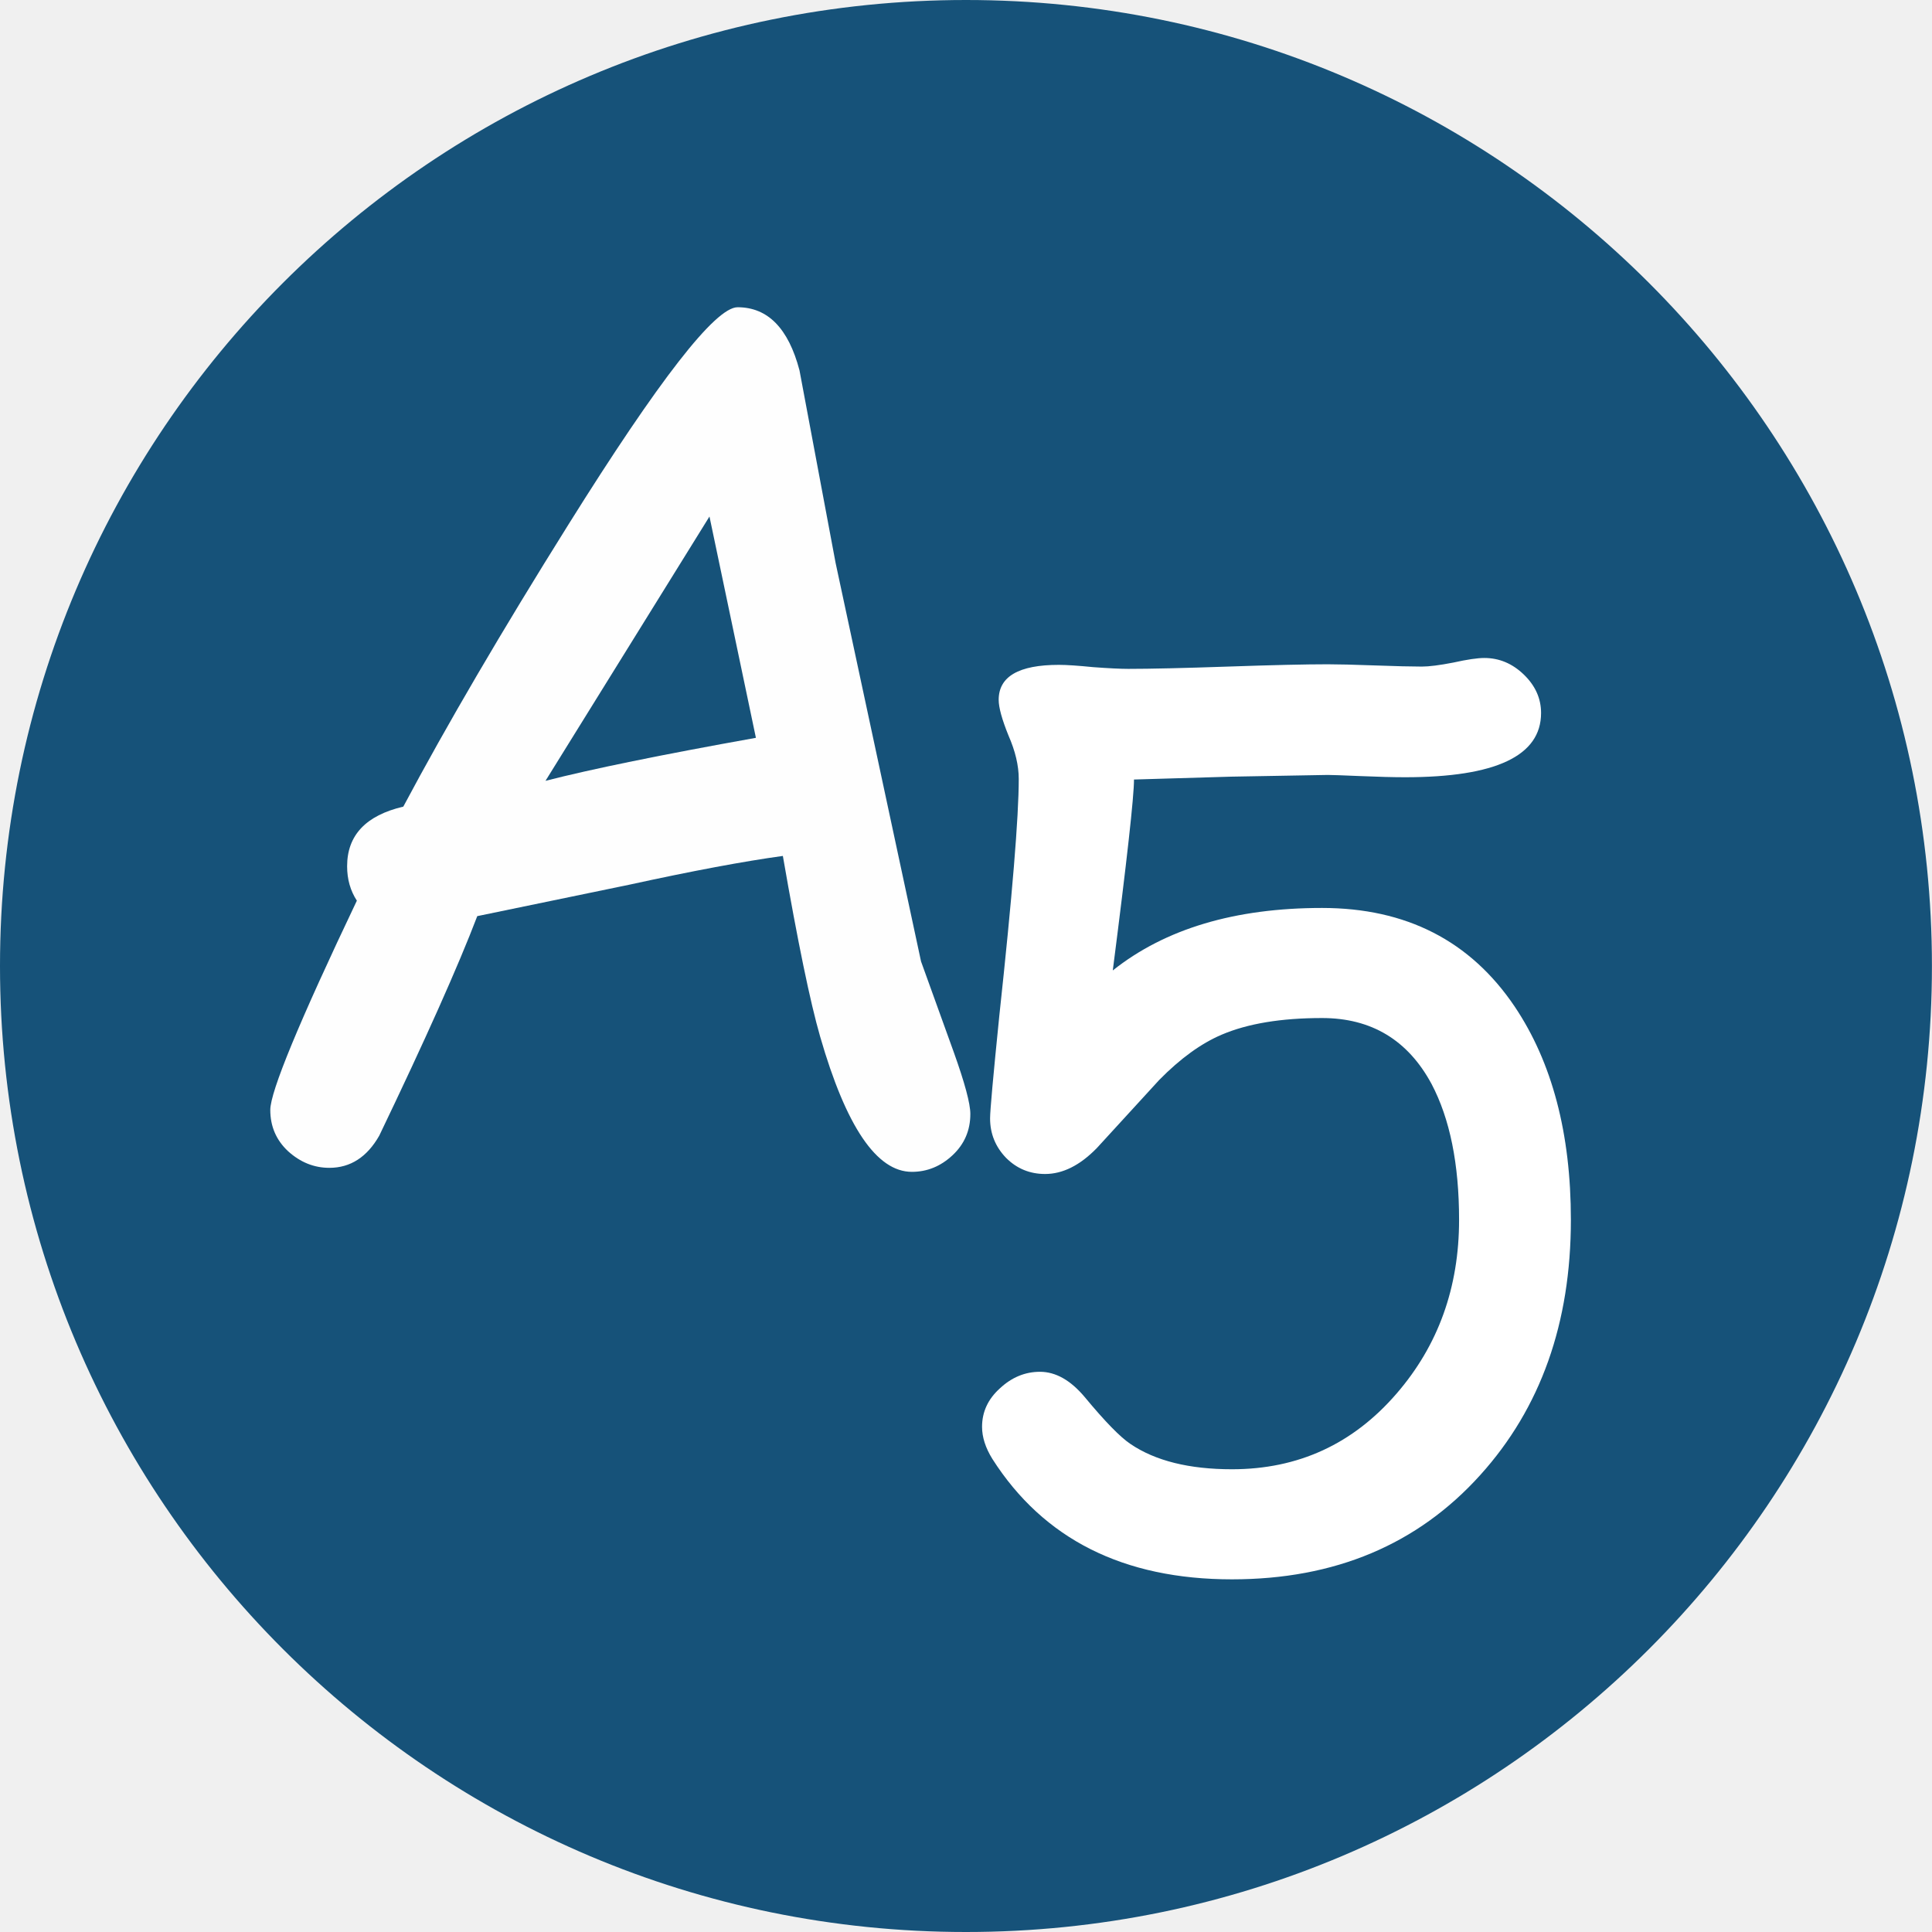
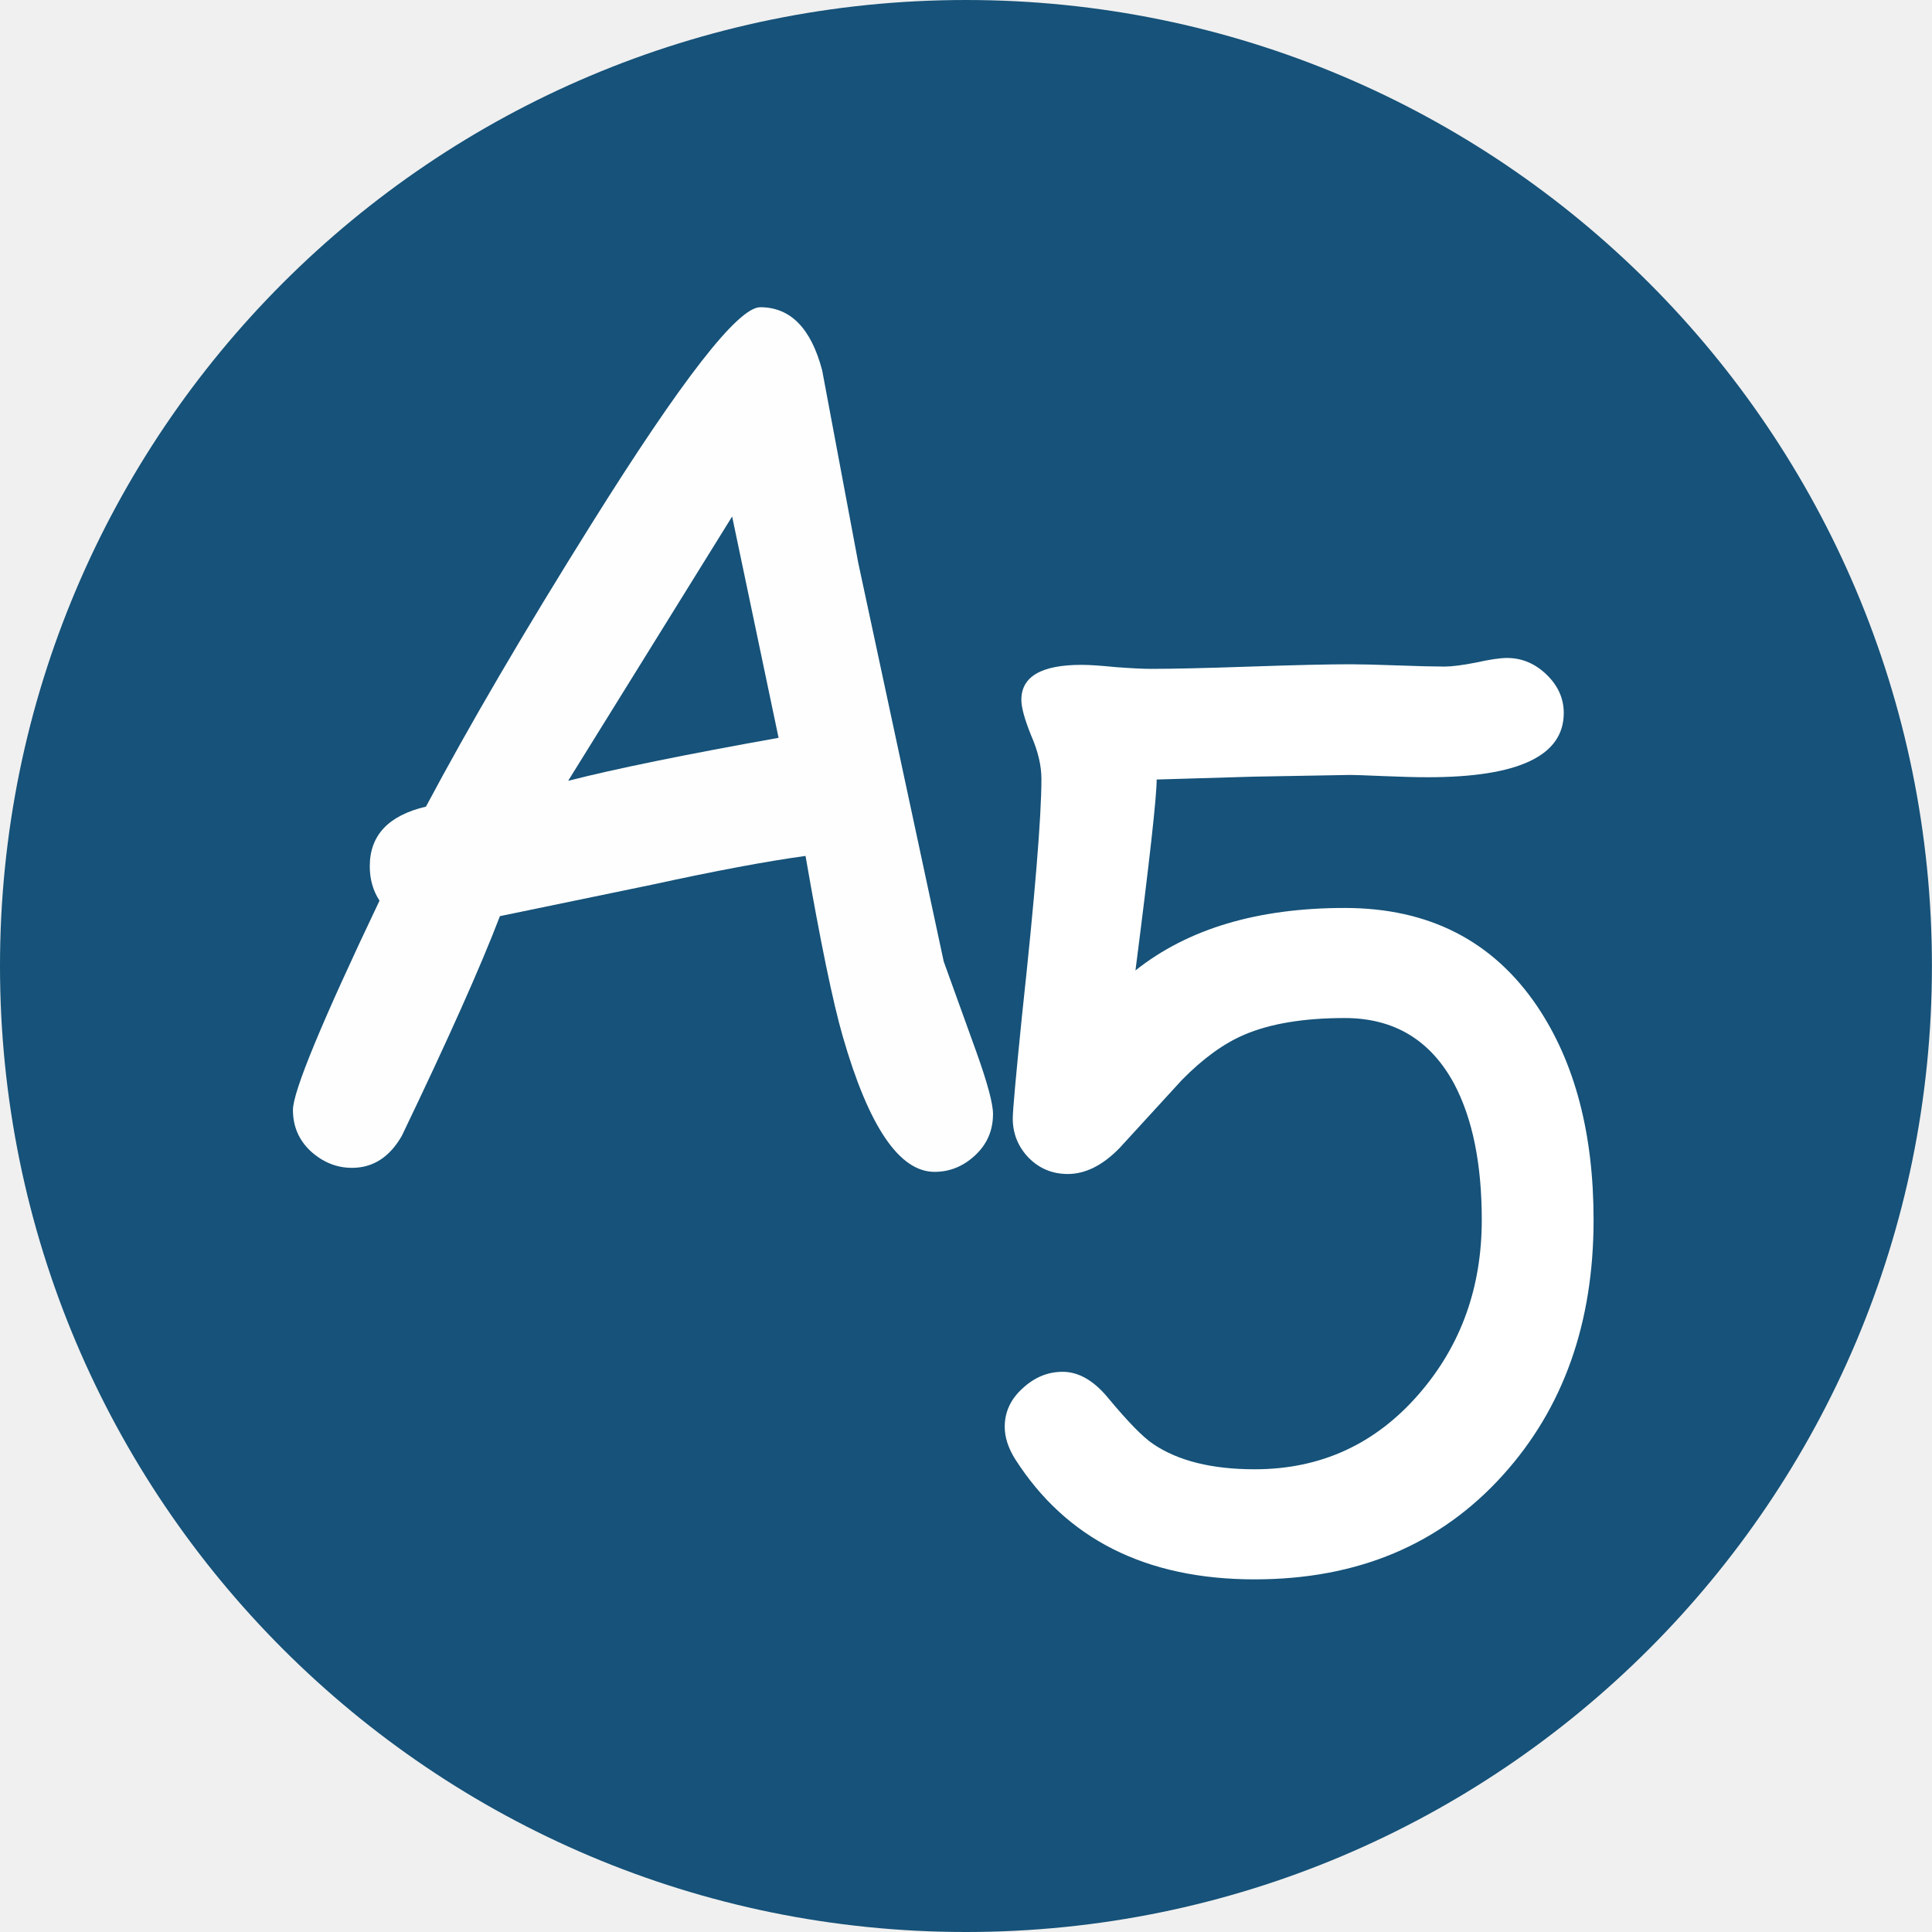
<svg xmlns="http://www.w3.org/2000/svg" width="45.02mm" height="45.02mm" viewBox="0 0 170.154 170.154" version="1.1" id="svg1" xml:space="preserve">
  <defs id="defs1" />
  <g id="layer1">
    <rect class="fil0" x="0" y="0" width="170.148" height="170.154" rx="96.748" ry="122.162" id="rect2" style="clip-rule:evenodd;fill:#165279;fill-rule:evenodd;stroke-width:0.078;image-rendering:optimizeQuality;shape-rendering:geometricPrecision;text-rendering:geometricPrecision" />
    <g transform="matrix(0.0750449,0,0,0.0750449,-528.5784,-296.9774)" id="g2" style="clip-rule:evenodd;fill-rule:evenodd;image-rendering:optimizeQuality;shape-rendering:geometricPrecision;text-rendering:geometricPrecision">
   
  </g>
-     <g transform="matrix(0.0750449,0,0,0.0750449,-475.2036,-258.072)" id="g3" style="clip-rule:evenodd;fill-rule:evenodd;image-rendering:optimizeQuality;shape-rendering:geometricPrecision;text-rendering:geometricPrecision">
+     <g transform="matrix(0.07504778,0,0,0.07504778,-473.2282,-258.0851)" id="g3" style="clip-rule:evenodd;fill-rule:evenodd;image-rendering:optimizeQuality;shape-rendering:geometricPrecision;text-rendering:geometricPrecision">
      <g id="g4">
        <path d="m 8241.083,5270.186 q -61.904,0 -107.659,-158.796 -17.494,-60.558 -43.736,-211.953 -68.632,9.42 -179.655,33.643 l -178.982,37.008 q -33.643,88.145 -115.06,257.708 -21.532,37.681 -58.539,37.681 -26.915,0 -48.446,-19.513 -20.859,-19.513 -20.859,-48.446 0,-32.297 101.603,-245.596 -11.439,-17.495 -11.439,-40.372 0,-54.502 65.941,-69.978 76.707,-143.993 193.786,-331.05 159.469,-255.016 198.495,-255.016 53.157,0 72.67,74.015 l 42.391,226.083 100.257,467.642 38.353,106.313 q 19.513,54.502 19.513,72.67 0,28.933 -20.859,48.446 -20.859,19.513 -47.773,19.513 z m -237.522,-769.086 -192.44,310.191 q 81.417,-20.859 246.942,-50.465 z" id="text2" class="fil1 fnt0" style="font-weight:normal;font-size:1378.03px;font-family:'Comic Sans MS';clip-rule:evenodd;fill:#fefefe;fill-rule:evenodd;image-rendering:optimizeQuality;shape-rendering:geometricPrecision;text-rendering:geometricPrecision" aria-label="A" transform="translate(-838.6819,-456.0249)" />
        <path d="m 7778.151,5292.391 q -191.094,0 -281.258,-141.302 -12.112,-19.513 -12.112,-37.681 0,-26.242 20.859,-45.082 20.859,-19.513 47.101,-19.513 27.587,0 52.484,29.606 35.662,43.063 53.829,55.175 43.736,29.606 119.097,29.606 116.406,0 193.113,-88.818 73.342,-84.781 73.342,-203.879 0,-98.238 -32.297,-159.469 -41.718,-77.38 -128.518,-77.38 -71.997,0 -117.752,19.513 -36.335,15.476 -73.342,53.156 l -73.342,80.071 q -29.606,30.279 -60.558,30.279 -26.915,0 -45.755,-18.84 -18.84,-19.513 -18.84,-46.428 0,-13.457 10.766,-119.77 22.878,-211.953 22.878,-278.567 0,-23.55 -12.112,-51.138 -11.439,-28.26 -11.439,-41.718 0,-41.045 70.651,-41.045 13.457,0 40.372,2.692 27.587,2.019 41.045,2.019 39.026,0 117.079,-2.692 78.052,-2.691 117.079,-2.691 18.167,0 55.175,1.346 37.008,1.346 55.175,1.346 12.784,0 37.008,-4.71 24.223,-5.383 36.335,-5.383 26.242,0 46.428,19.513 20.186,19.513 20.186,45.082 0,75.361 -159.469,75.361 -20.859,0 -52.483,-1.346 -31.625,-1.346 -38.353,-1.346 l -113.714,2.019 -113.714,3.364 q 0,30.279 -24.896,224.064 92.183,-73.342 245.596,-73.342 148.031,0 226.083,115.733 65.941,98.239 65.941,250.306 0,181.674 -106.313,299.425 -110.35,122.462 -291.351,122.462 z" id="text3" class="fil2 fnt0" style="font-weight:normal;font-size:1378.03px;font-family:'Comic Sans MS';fill:#ffffff" aria-label="5" />
      </g>
    </g>
  </g>
</svg>
